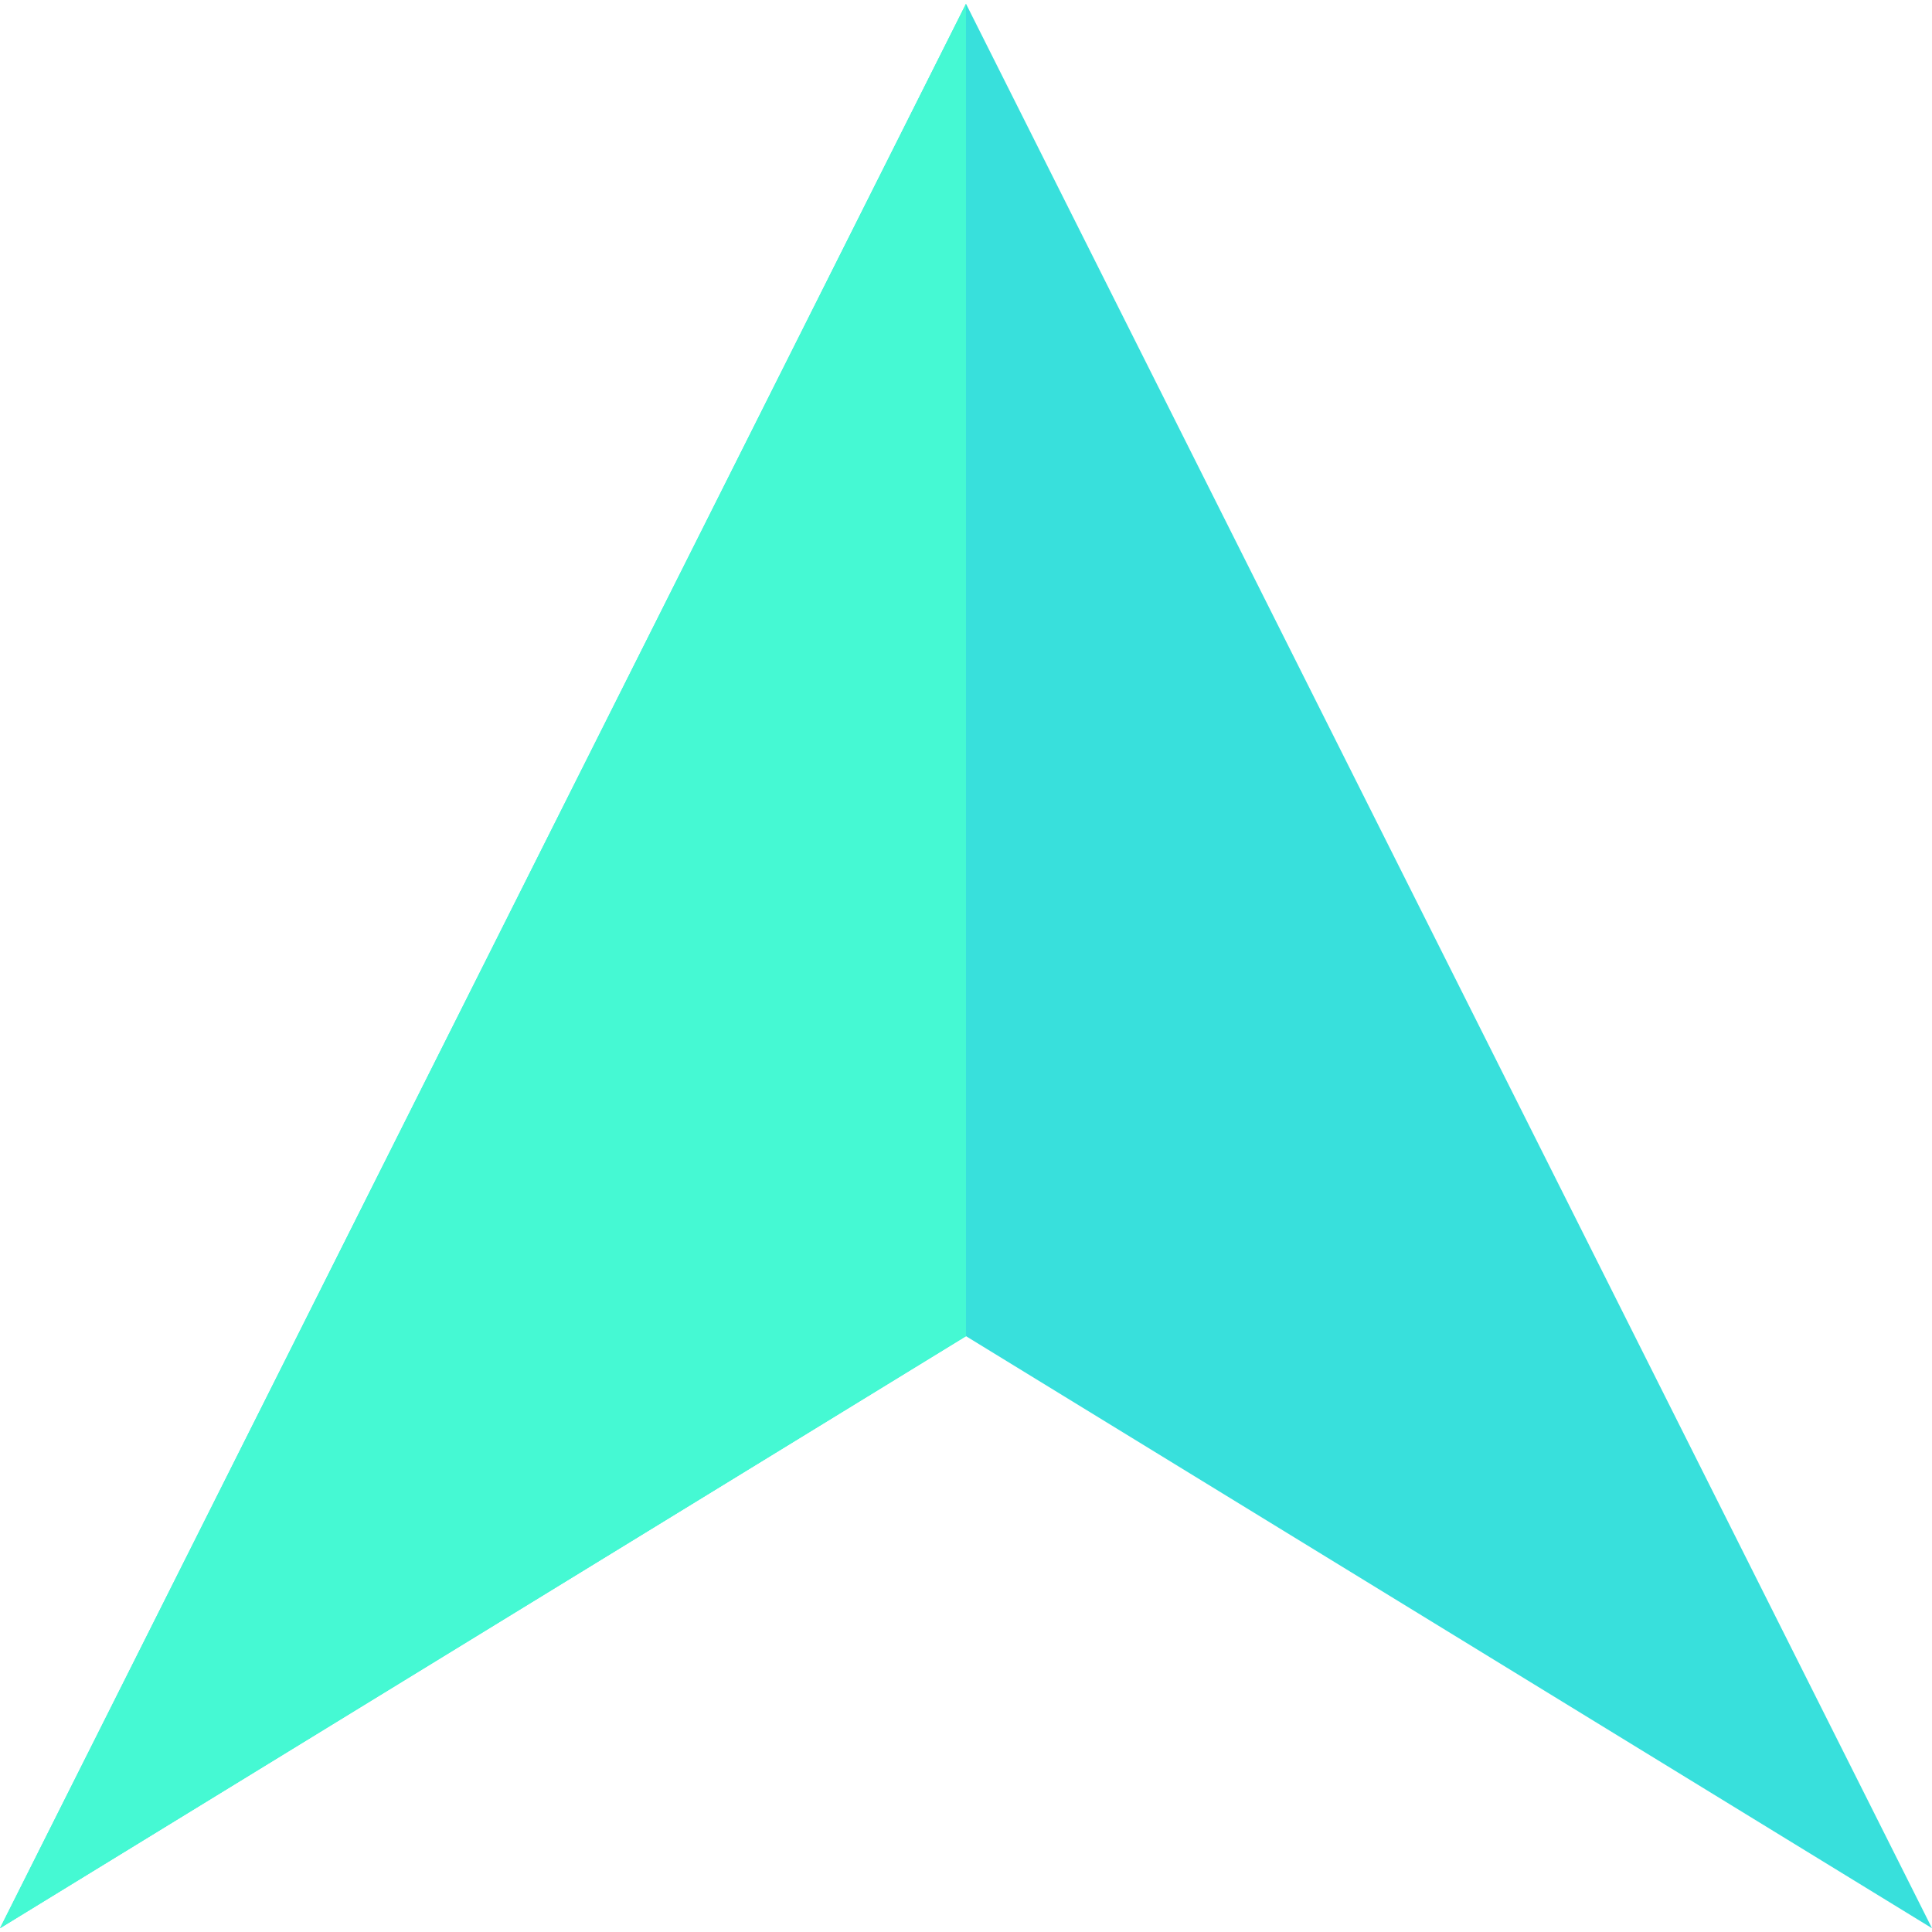
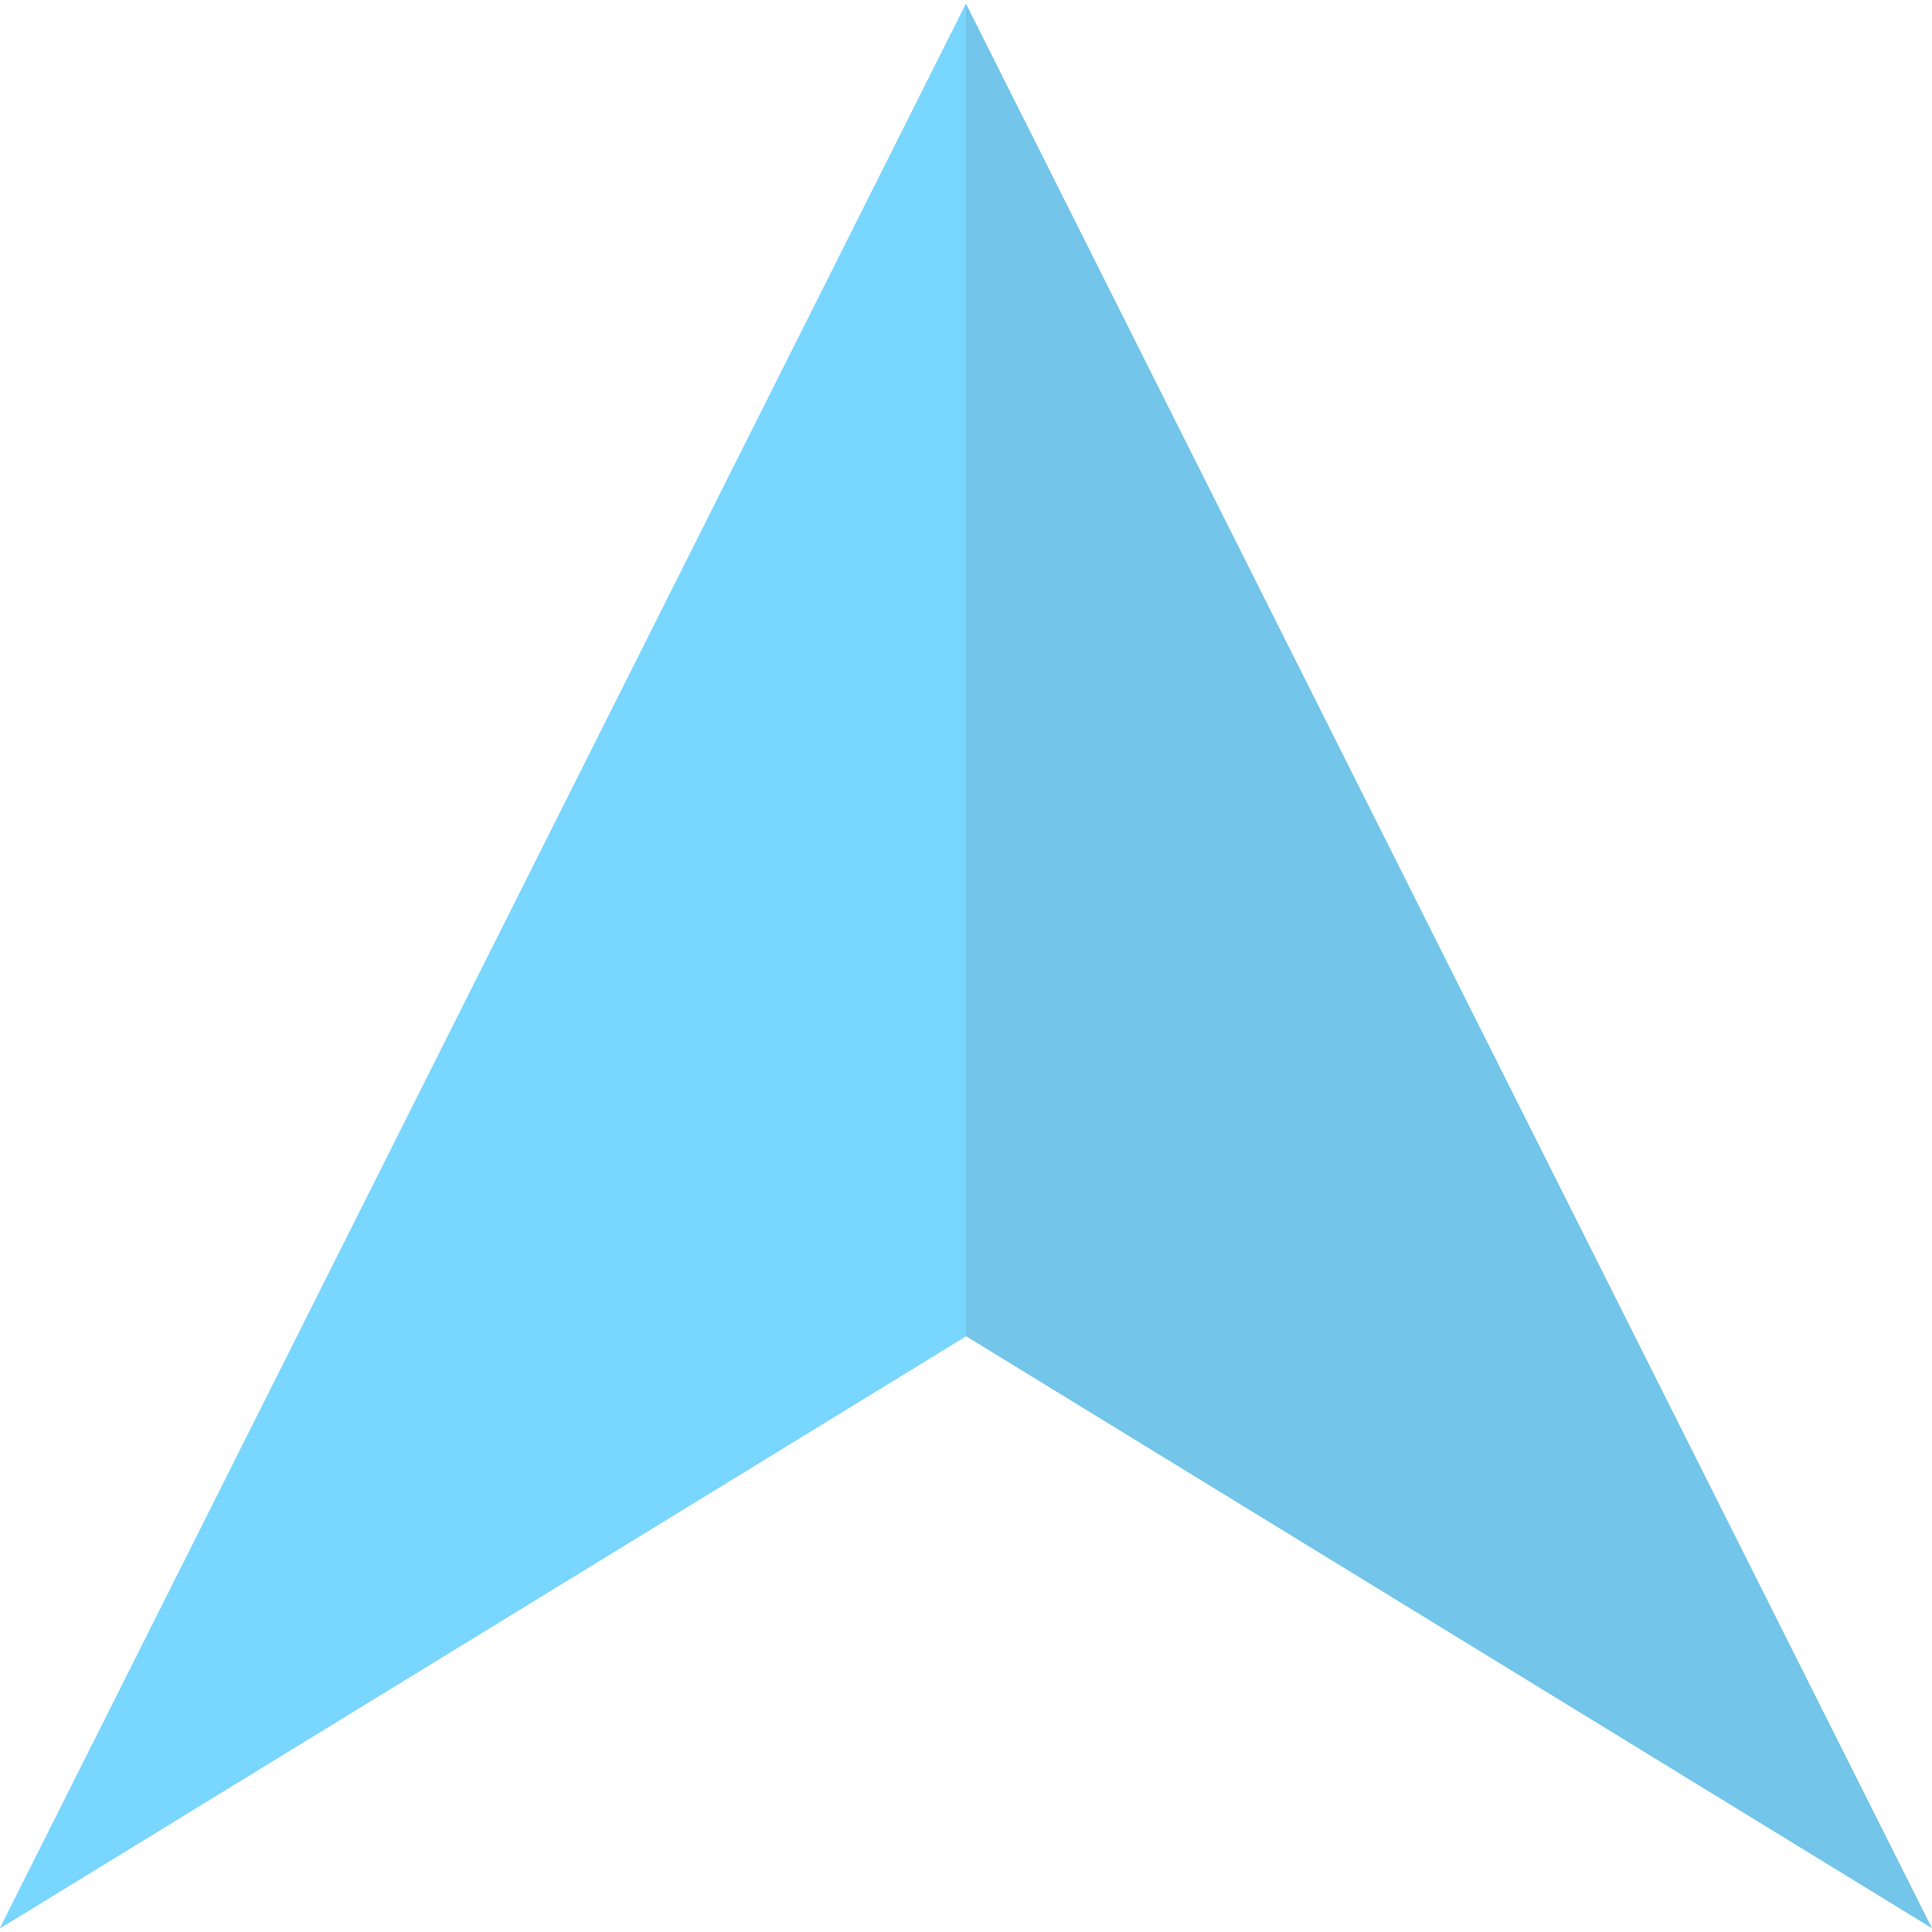
<svg xmlns="http://www.w3.org/2000/svg" version="1.1" id="Layer_1" x="0px" y="0px" viewBox="0 0 512 512" style="enable-background:new 0 0 512 512;" xml:space="preserve">
  <style type="text/css">
- 	.st0{fill:#38E0DC;}
- 	.st1{fill:#45F9D3;}
+ 	.st0{opacity:0.85;}
+ 	.st1{fill:#5ABBE5;}
+ 	.st2{fill:#61CFFF;}
</style>
-   <g>
-     <polygon class="st0" points="256,1 0,511 256,354.1 512,511  " />
-     <polygon class="st1" points="256,1 0,511 256,354.1 256,203  " />
+   <g class="st0">
+     <polygon class="st1" points="256,1 0,511 256,354.1 512,511  " />
+     <polygon class="st2" points="256,1 0,511 256,354.1 256,203  " />
  </g>
</svg>
